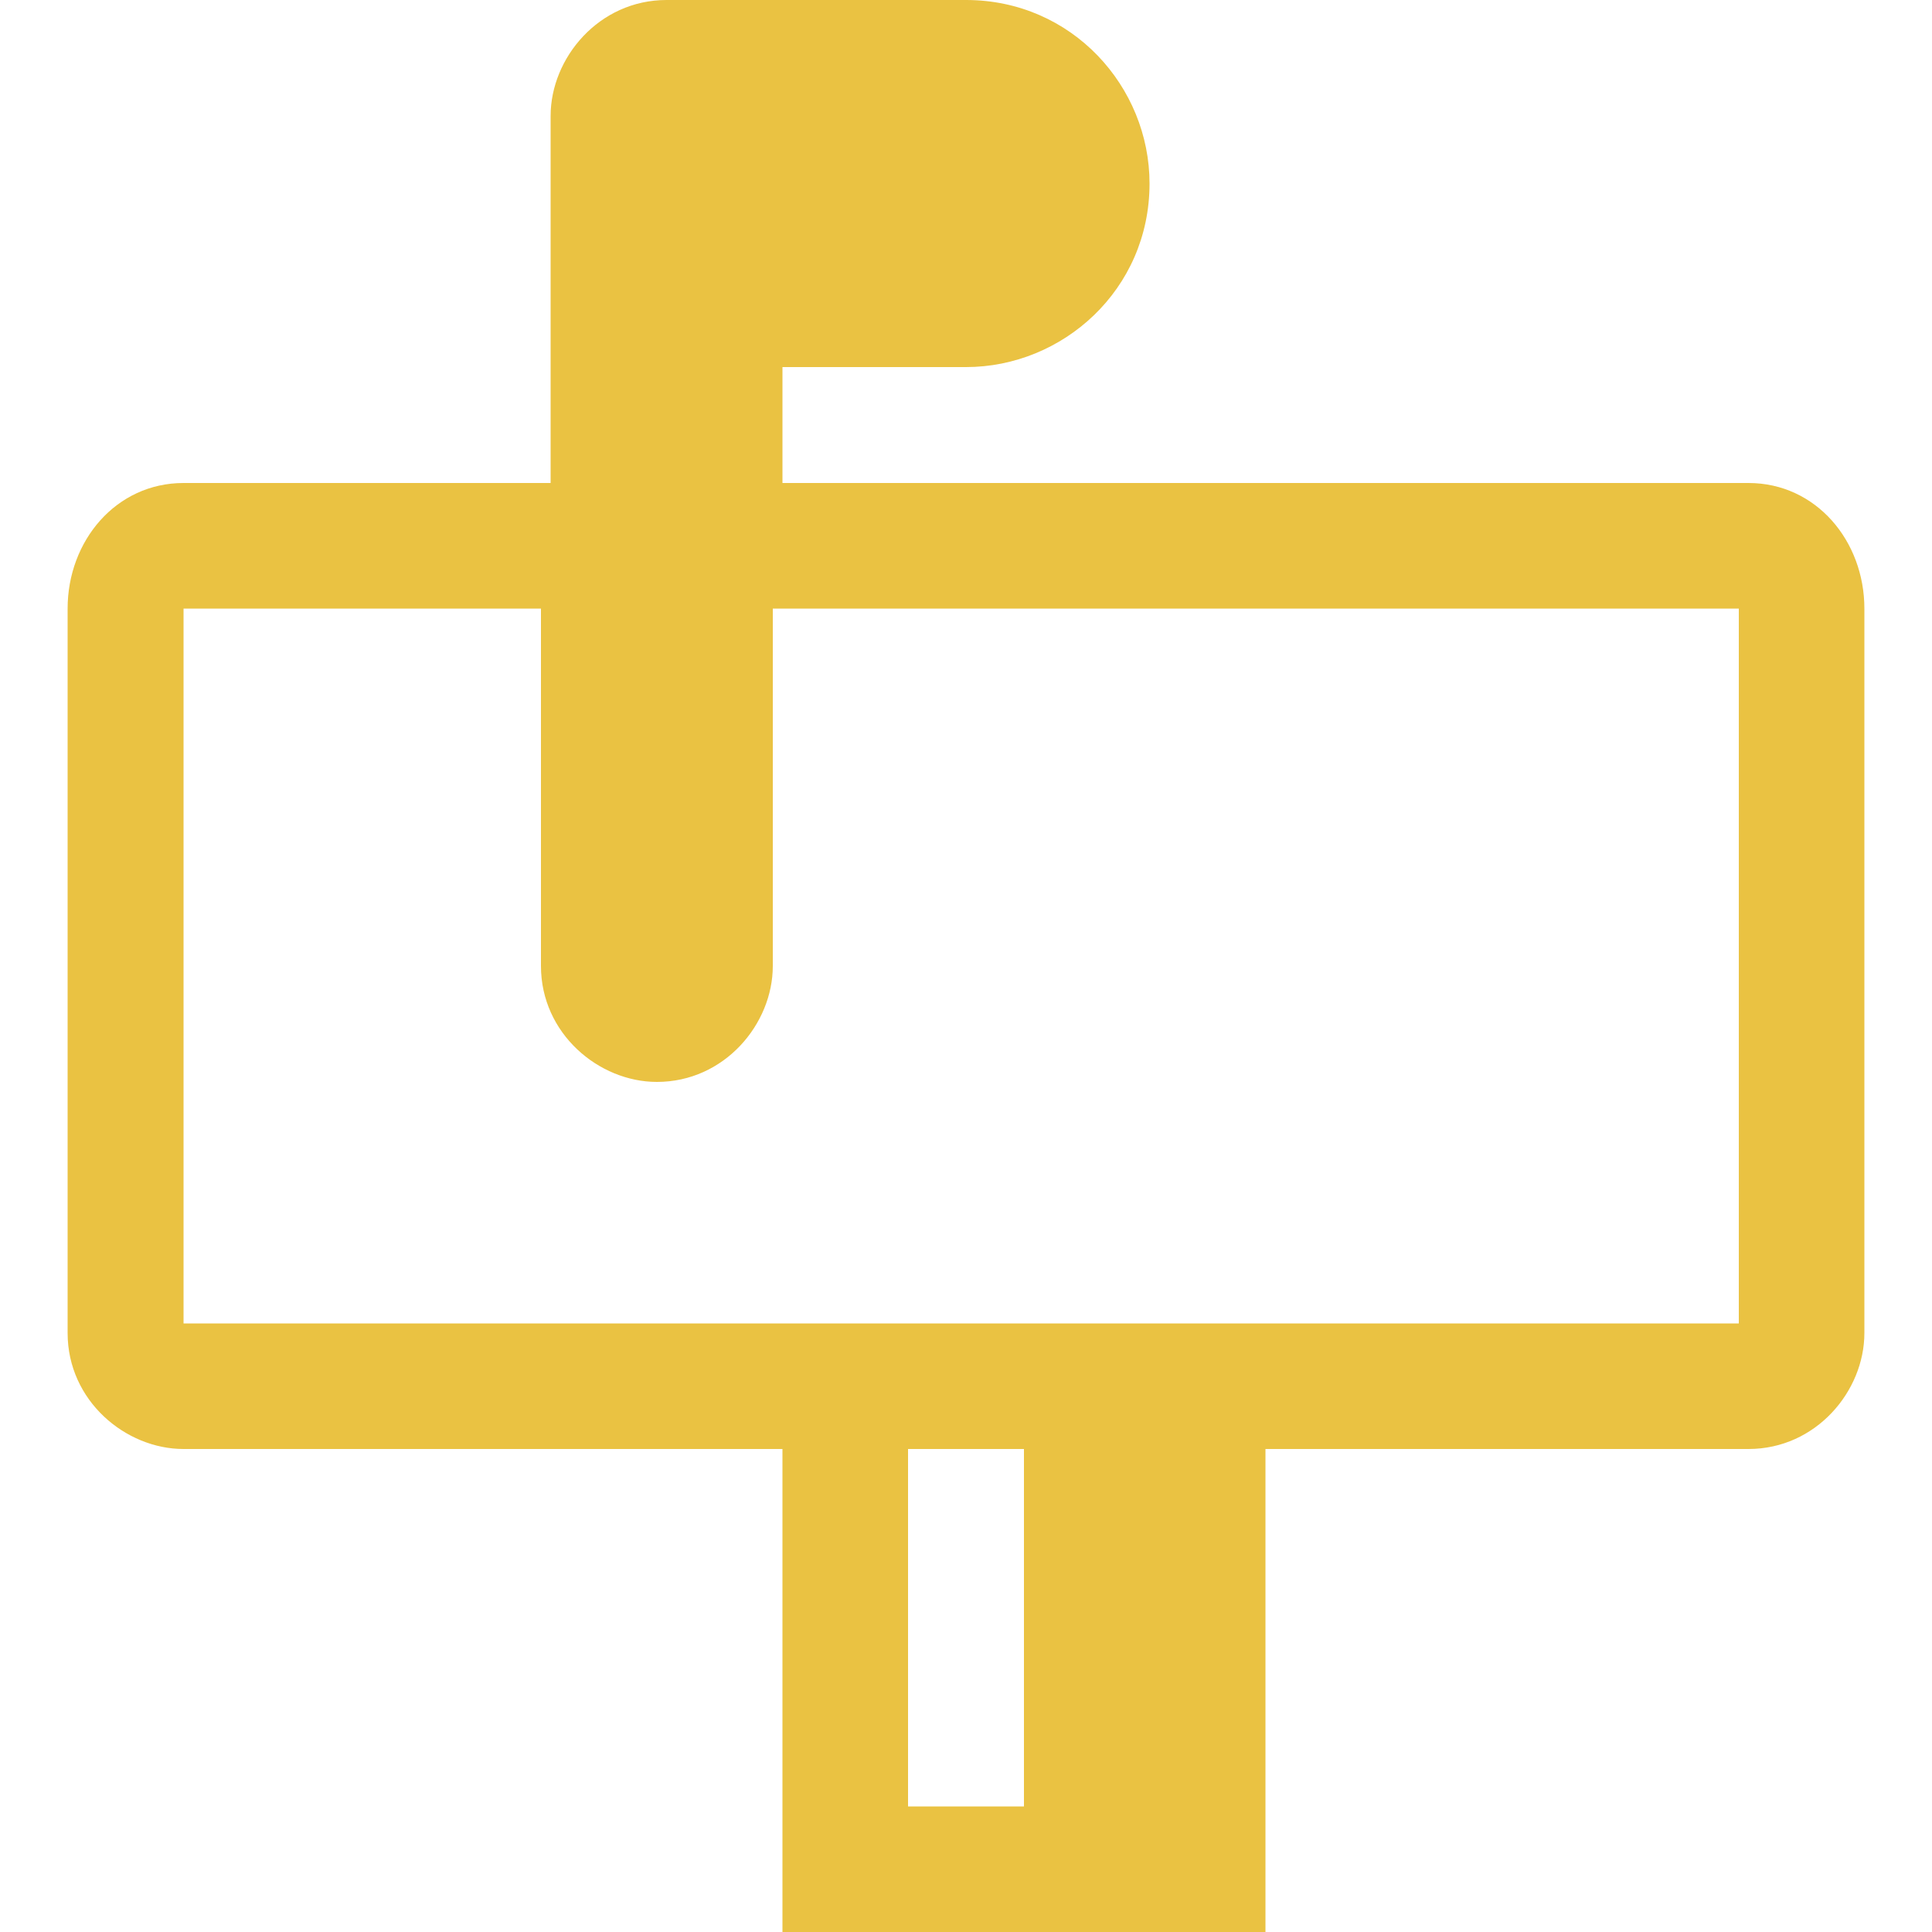
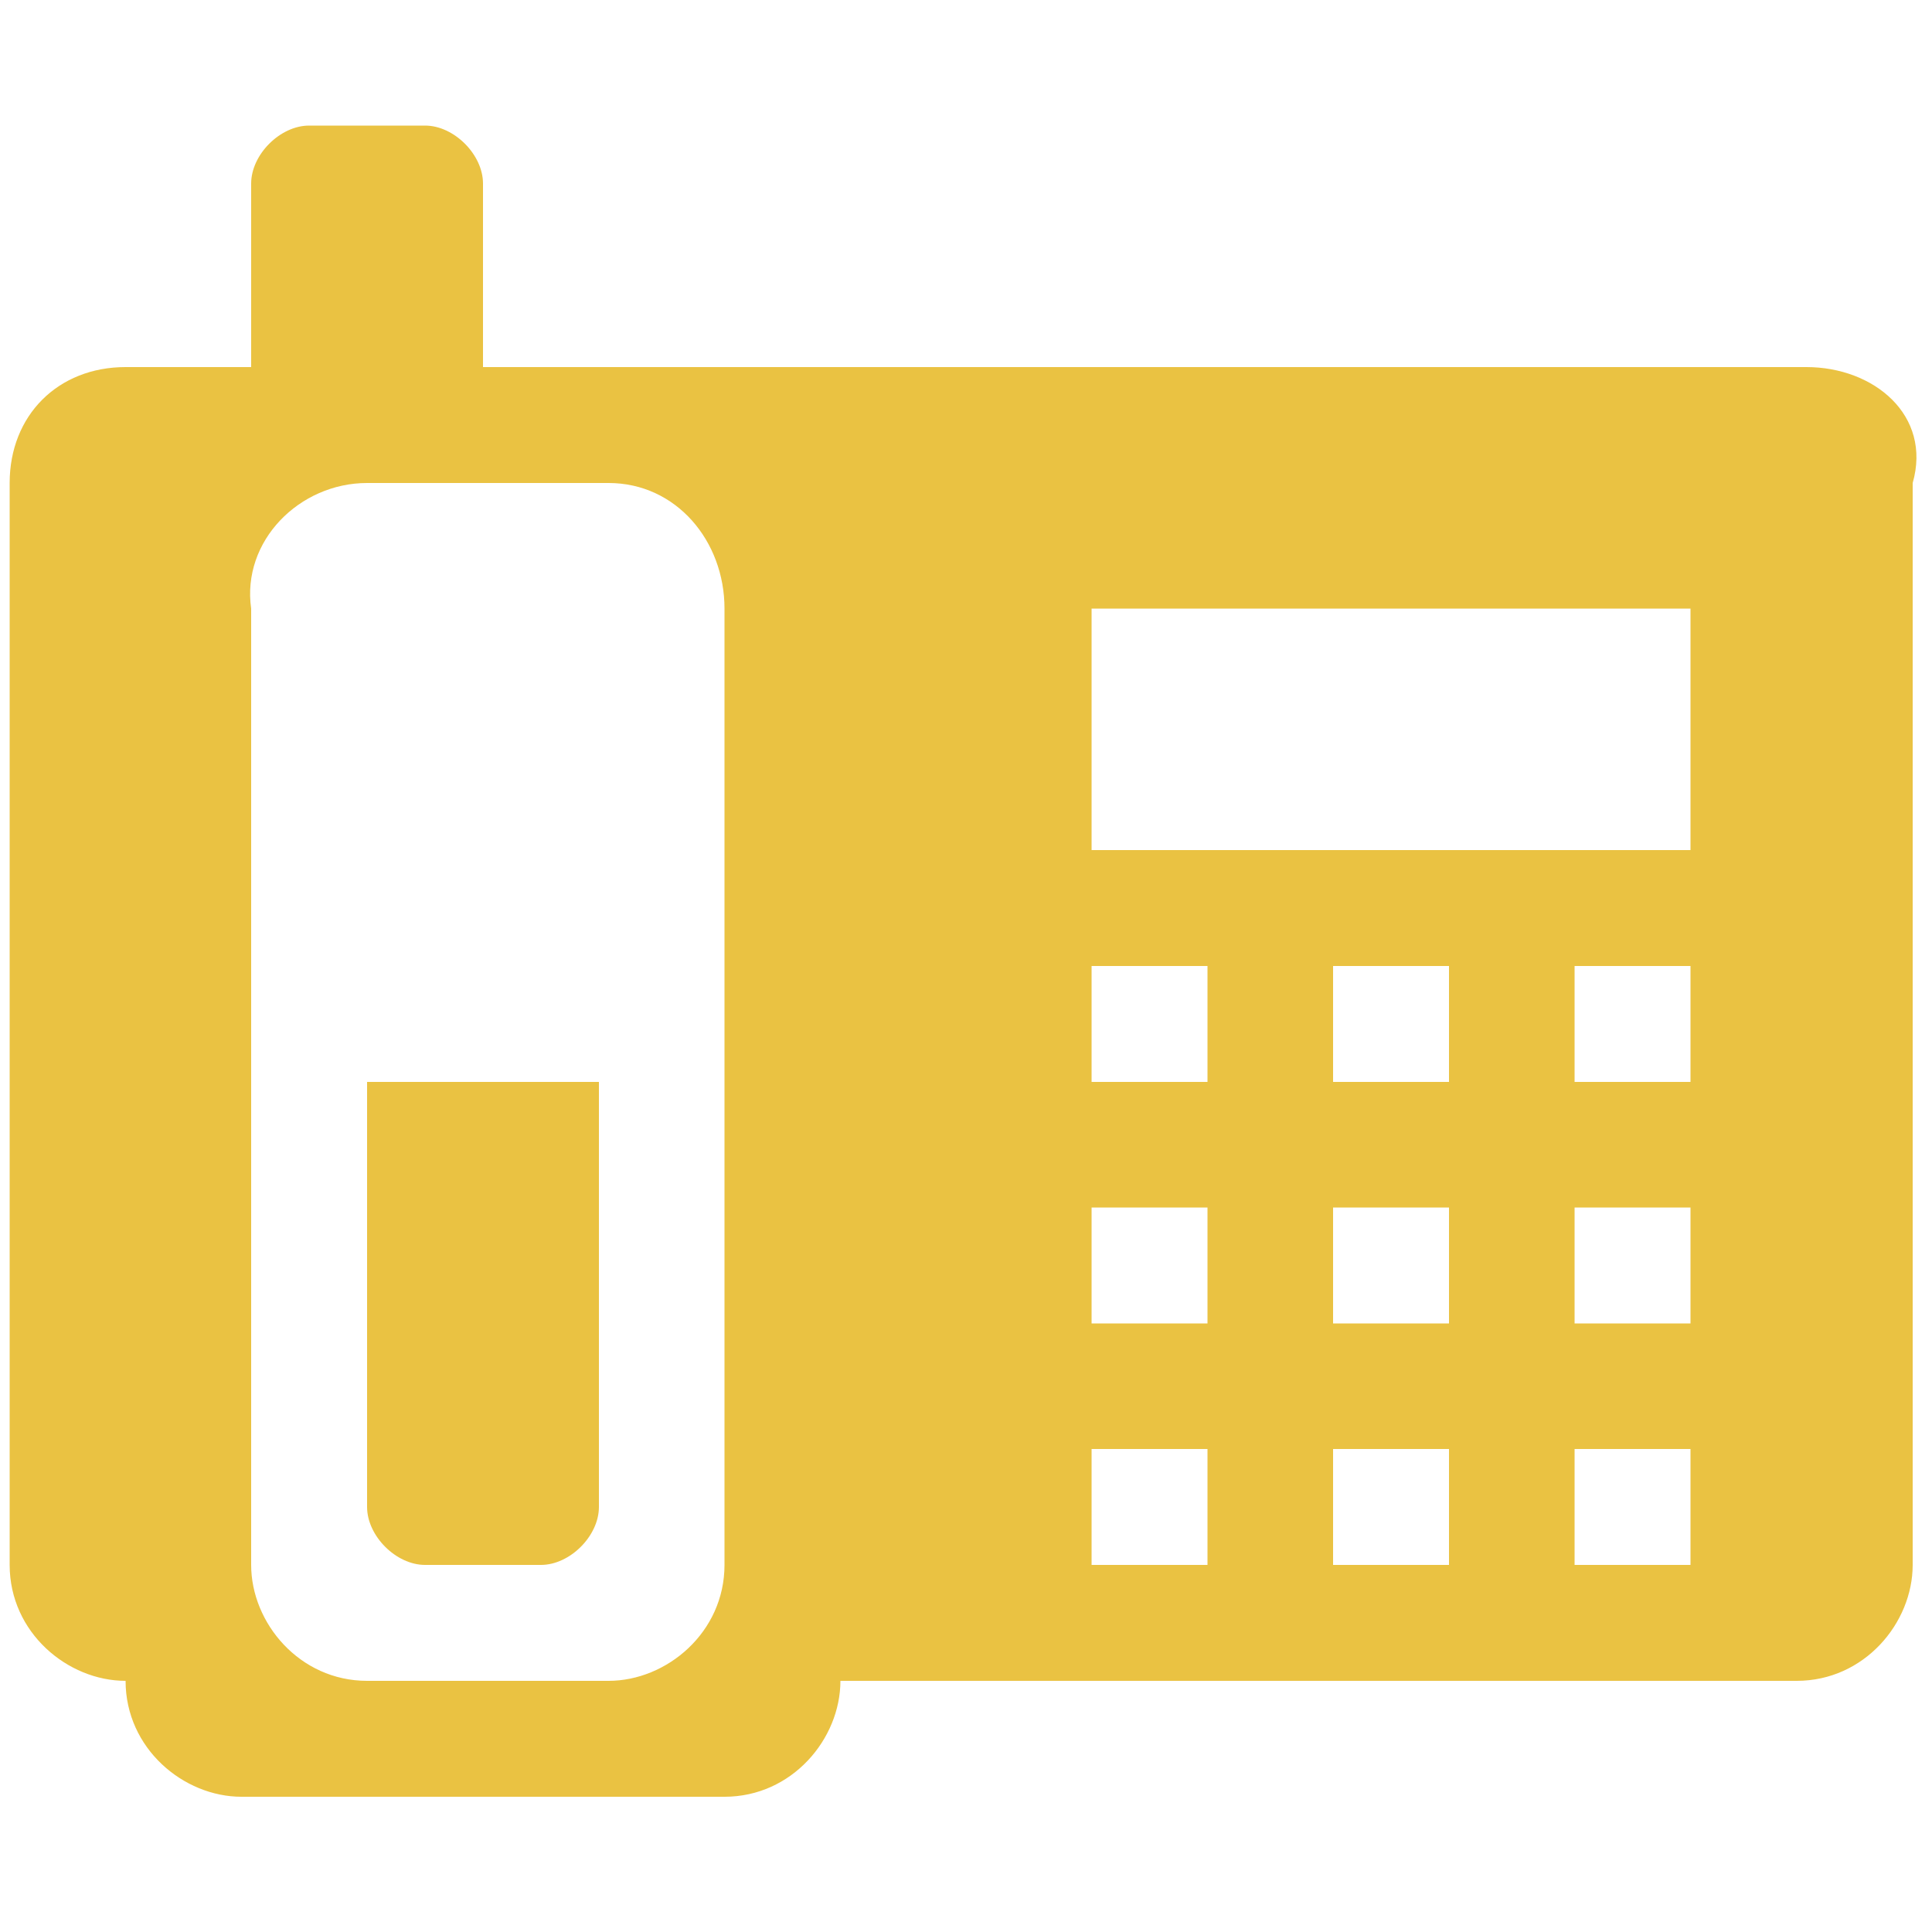
- <svg xmlns="http://www.w3.org/2000/svg" version="1.1" x="0px" y="0px" viewBox="0 0 20 20" enable-background="new 0 0 20 20" xml:space="preserve">
+ <svg xmlns="http://www.w3.org/2000/svg" version="1.1" x="0px" y="0px" width="20px" height="20px" viewBox="0 0 20 20" enable-background="new 0 0 20 20" xml:space="preserve">
  <g id="Layer_1" display="none">
    <g display="inline">
      <path fill="#EAC242" d="M16.2,15.8c-0.3-0.7-3.7-1.7-4-1.7l-0.2,0c-0.5,0.1-1,0.5-2.1,1.5c-1.2-0.6-2.9-2.1-3.7-3    c-0.9-1-1.9-2.6-2.3-3.8c1.2-1.1,1.8-1.6,1.8-2.1c0-0.3-0.6-3.8-1.2-4.2L4.3,2.5C3.9,2.2,3.3,1.8,2.7,2C2.5,2,2.4,2,2.2,2.1    c-0.4,0.3-1.5,1-2,2c-0.3,0.6-0.4,6.2,3.8,11c4.2,4.7,9.3,4.9,10.1,4.7l0,0l0.1,0c1-0.4,1.9-1.4,2.3-1.8c0.6-0.8,0.2-1.7-0.1-2.1    L16.2,15.8z" />
      <path fill="#EAC242" d="M10.9,9.1c0.3,0.3,0.4,0.7,0.3,1.1l1.3,0c0.1-0.7-0.2-1.4-0.7-2c-0.5-0.5-1.3-0.8-2-0.7l0,1.3    C10.2,8.7,10.6,8.8,10.9,9.1z" />
      <path fill="#EAC242" d="M15,10.2l1.2,0c0-1.6-0.5-3.3-1.8-4.6c-1.3-1.3-2.9-1.9-4.6-1.8l0,1.2c1.3-0.1,2.7,0.4,3.7,1.4    C14.5,7.5,15,8.8,15,10.2z" />
      <path fill="#EAC242" d="M17,3c-2-2-4.6-2.9-7.2-2.9l0,1.2c2.3,0,4.6,0.8,6.3,2.5c1.7,1.7,2.6,4,2.5,6.3l1.2,0C20,7.5,19,4.9,17,3z    " />
    </g>
  </g>
  <g id="Layer_2" display="none">
    <path display="inline" fill="#EAC242" d="M9.8,20c-1.5,0-2.8-0.2-4-0.6c-1.1-0.4-2.1-1-2.9-1.8c-0.8-0.8-1.4-1.7-1.8-2.9   c-0.4-1.1-0.6-2.4-0.6-3.9c0-1,0.1-2,0.3-2.9c0.2-0.9,0.5-1.8,1-2.6c0.4-0.8,0.9-1.5,1.5-2.2c0.6-0.6,1.3-1.2,2-1.7   C6,1,6.9,0.7,7.8,0.4c0.9-0.2,1.9-0.4,3-0.4c1.3,0,2.5,0.2,3.5,0.6c1.1,0.4,2,1,2.8,1.7c0.8,0.8,1.4,1.7,1.8,2.8   c0.4,1.1,0.7,2.3,0.7,3.7c0,0.8-0.1,1.5-0.3,2.3c-0.2,0.7-0.5,1.4-0.8,2c-0.4,0.6-0.8,1-1.3,1.4C16.6,14.9,16,15,15.3,15   c-0.3,0-0.5,0-0.8-0.1c-0.2-0.1-0.5-0.2-0.7-0.3c-0.2-0.1-0.4-0.3-0.5-0.4C13.1,14,13,13.9,13,13.7l-0.1-0.3h-0.5L12,13.6   c-0.1,0.2-0.3,0.4-0.5,0.6c-0.2,0.2-0.4,0.3-0.6,0.5c-0.2,0.1-0.5,0.2-0.8,0.3C9.8,15,9.5,15,9.2,15c-0.6,0-1.2-0.1-1.7-0.3   c-0.5-0.2-0.9-0.5-1.2-0.9c-0.3-0.4-0.6-0.9-0.8-1.5c-0.2-0.6-0.3-1.2-0.3-1.9c0-0.8,0.1-1.6,0.4-2.3c0.2-0.7,0.6-1.3,1-1.7   c0.4-0.5,1-0.9,1.6-1.1C8.9,5,9.7,4.9,10.5,4.9c0.4,0,0.7,0,1.1,0.1C12,5,12.4,5,12.8,5.1c0.4,0.1,0.7,0.1,1,0.2   c0.2,0,0.4,0.1,0.5,0.1l-0.3,5c0,0.2,0,0.4,0,0.6v0.3c0,0.4,0,0.7,0.1,1c0.1,0.3,0.2,0.5,0.3,0.7c0.1,0.2,0.3,0.3,0.5,0.4   c0.2,0.1,0.3,0.1,0.5,0.1c0.4,0,0.8-0.2,1.1-0.5c0.3-0.3,0.5-0.6,0.6-1.1c0.2-0.4,0.3-0.9,0.4-1.4c0.1-0.5,0.1-1.1,0.1-1.7   c0-1.1-0.2-2.1-0.5-3c-0.3-0.9-0.8-1.7-1.4-2.3c-0.6-0.6-1.3-1.1-2.2-1.4c-0.8-0.3-1.7-0.5-2.7-0.5c-1.3,0-2.6,0.2-3.6,0.7   c-1,0.5-1.9,1.1-2.6,1.9C3.9,5,3.3,6,3,7.1c-0.4,1.1-0.5,2.3-0.5,3.6c0,1.2,0.2,2.3,0.5,3.2c0.3,1,0.8,1.8,1.4,2.4   c0.6,0.7,1.4,1.2,2.3,1.5c0.9,0.3,1.9,0.5,3.1,0.5c0.5,0,1,0,1.5-0.1c0.5-0.1,1-0.1,1.5-0.2c0.5-0.1,1-0.2,1.5-0.4   c0.3-0.1,0.6-0.2,0.8-0.3v1.6c-0.7,0.3-1.5,0.5-2.3,0.7C11.8,19.9,10.8,20,9.8,20z M10.5,6.4C9.9,6.4,9.4,6.5,9,6.7   C8.6,7,8.3,7.3,8,7.7C7.8,8.1,7.6,8.5,7.5,9c-0.1,0.5-0.2,1-0.2,1.4c0,1,0.2,1.8,0.6,2.3c0.4,0.5,0.9,0.8,1.6,0.8   c0.4,0,0.8-0.1,1.1-0.3c0.3-0.2,0.6-0.5,0.8-0.9c0.2-0.3,0.3-0.7,0.4-1.2C12,10.8,12,10.3,12,9.7l0.2-3.1l-0.3-0.1   c-0.2,0-0.4-0.1-0.7-0.1C11,6.4,10.7,6.4,10.5,6.4z" />
  </g>
-   <g id="Layer_3">
-     <path fill="#EAC242" d="M18.1,5h-10V3.8H10c1,0,1.9-0.8,1.9-1.9c0-1-0.8-1.9-1.9-1.9H6.9c-0.7,0-1.2,0.6-1.2,1.2V5H1.9   C1.2,5,0.7,5.6,0.7,6.3v7.5c0,0.7,0.6,1.2,1.2,1.2h6.2v5h5v-5h5c0.7,0,1.2-0.6,1.2-1.2V6.3C19.3,5.6,18.8,5,18.1,5z M10.6,18.7H9.4   V15h1.2V18.7z M18.1,13.7H1.9V6.3h3.7V10c0,0.7,0.6,1.2,1.2,1.2c0.7,0,1.2-0.6,1.2-1.2V6.3h10V13.7z" />
+   <g id="Layer_3" display="none">
+     <path display="inline" fill="#EAC242" d="M18.1,5h-10V3.8H10c1,0,1.9-0.8,1.9-1.9c0-1-0.8-1.9-1.9-1.9H6.9c-0.7,0-1.2,0.6-1.2,1.2   V5H1.9C1.2,5,0.7,5.6,0.7,6.3v7.5c0,0.7,0.6,1.2,1.2,1.2h6.2v5h5v-5h5c0.7,0,1.2-0.6,1.2-1.2V6.3C19.3,5.6,18.8,5,18.1,5z    M10.6,18.7H9.4V15h1.2V18.7z M18.1,13.7H1.9V6.3h3.7V10c0,0.7,0.6,1.2,1.2,1.2c0.7,0,1.2-0.6,1.2-1.2V6.3h10V13.7z" />
+   </g>
+   <g id="Layer_4">
+     <g>
+       <path fill="#EAC242" d="M18.7,3.8H5V1.9c0-0.3-0.3-0.6-0.6-0.6H3.2c-0.3,0-0.6,0.3-0.6,0.6v1.9H1.3C0.6,3.8,0.1,4.3,0.1,5v11.2    c0,0.7,0.6,1.2,1.2,1.2c0,0.7,0.6,1.2,1.2,1.2h5c0.7,0,1.2-0.6,1.2-1.2h9.9c0.7,0,1.2-0.6,1.2-1.2V5C20,4.3,19.4,3.8,18.7,3.8z     M7.5,16.2c0,0.7-0.6,1.2-1.2,1.2H3.8c-0.7,0-1.2-0.6-1.2-1.2V6.3C2.5,5.6,3.1,5,3.8,5h2.5C7,5,7.5,5.6,7.5,6.3V16.2z M12.5,16.2    h-1.2V15h1.2V16.2z M12.5,13.7h-1.2v-1.2h1.2V13.7z M12.5,11.2h-1.2V10h1.2V11.2z M15,16.2h-1.2V15H15V16.2z M15,13.7h-1.2v-1.2    H15V13.7z M15,11.2h-1.2V10H15V11.2z M17.5,16.2h-1.2V15h1.2V16.2z M17.5,13.7h-1.2v-1.2h1.2V13.7z M17.5,11.2h-1.2V10h1.2V11.2z     M17.5,8.8h-6.2V6.3h6.2V8.8z" />
+       <path fill="#EAC242" d="M3.8,15.6c0,0.3,0.3,0.6,0.6,0.6h1.2c0.3,0,0.6-0.3,0.6-0.6v-4.4H3.8V15.6z" />
+     </g>
  </g>
</svg>
